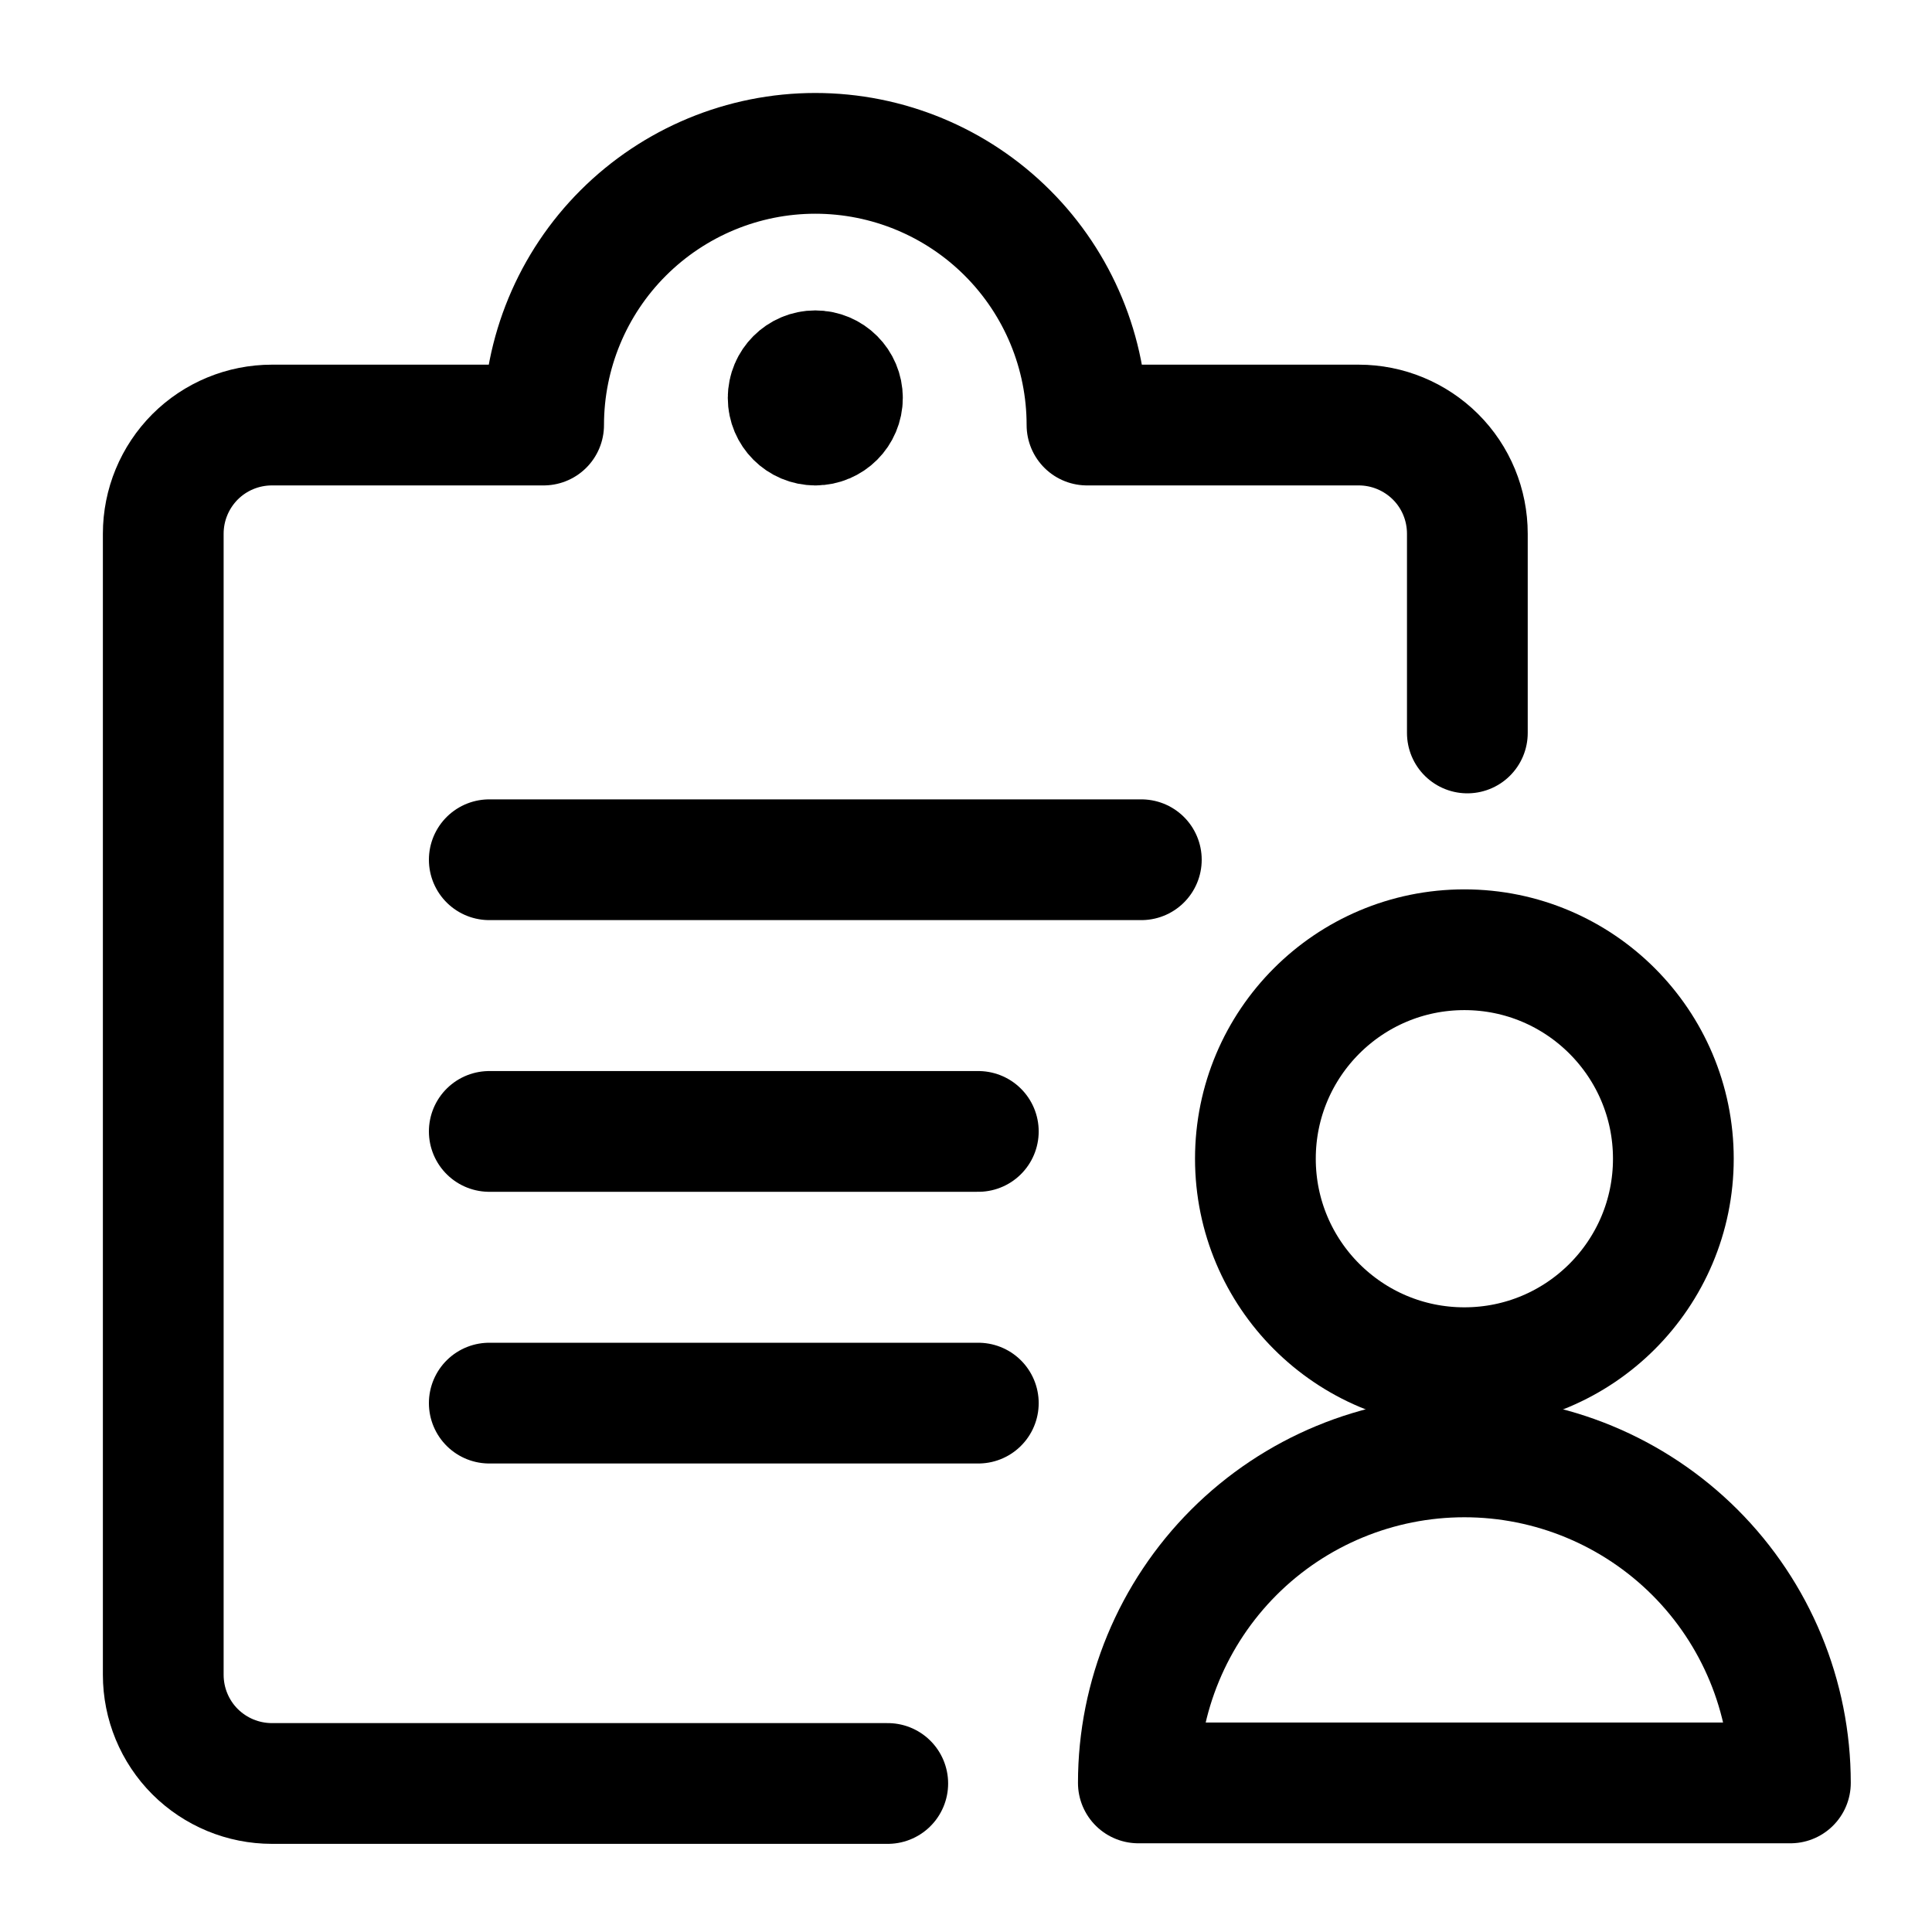
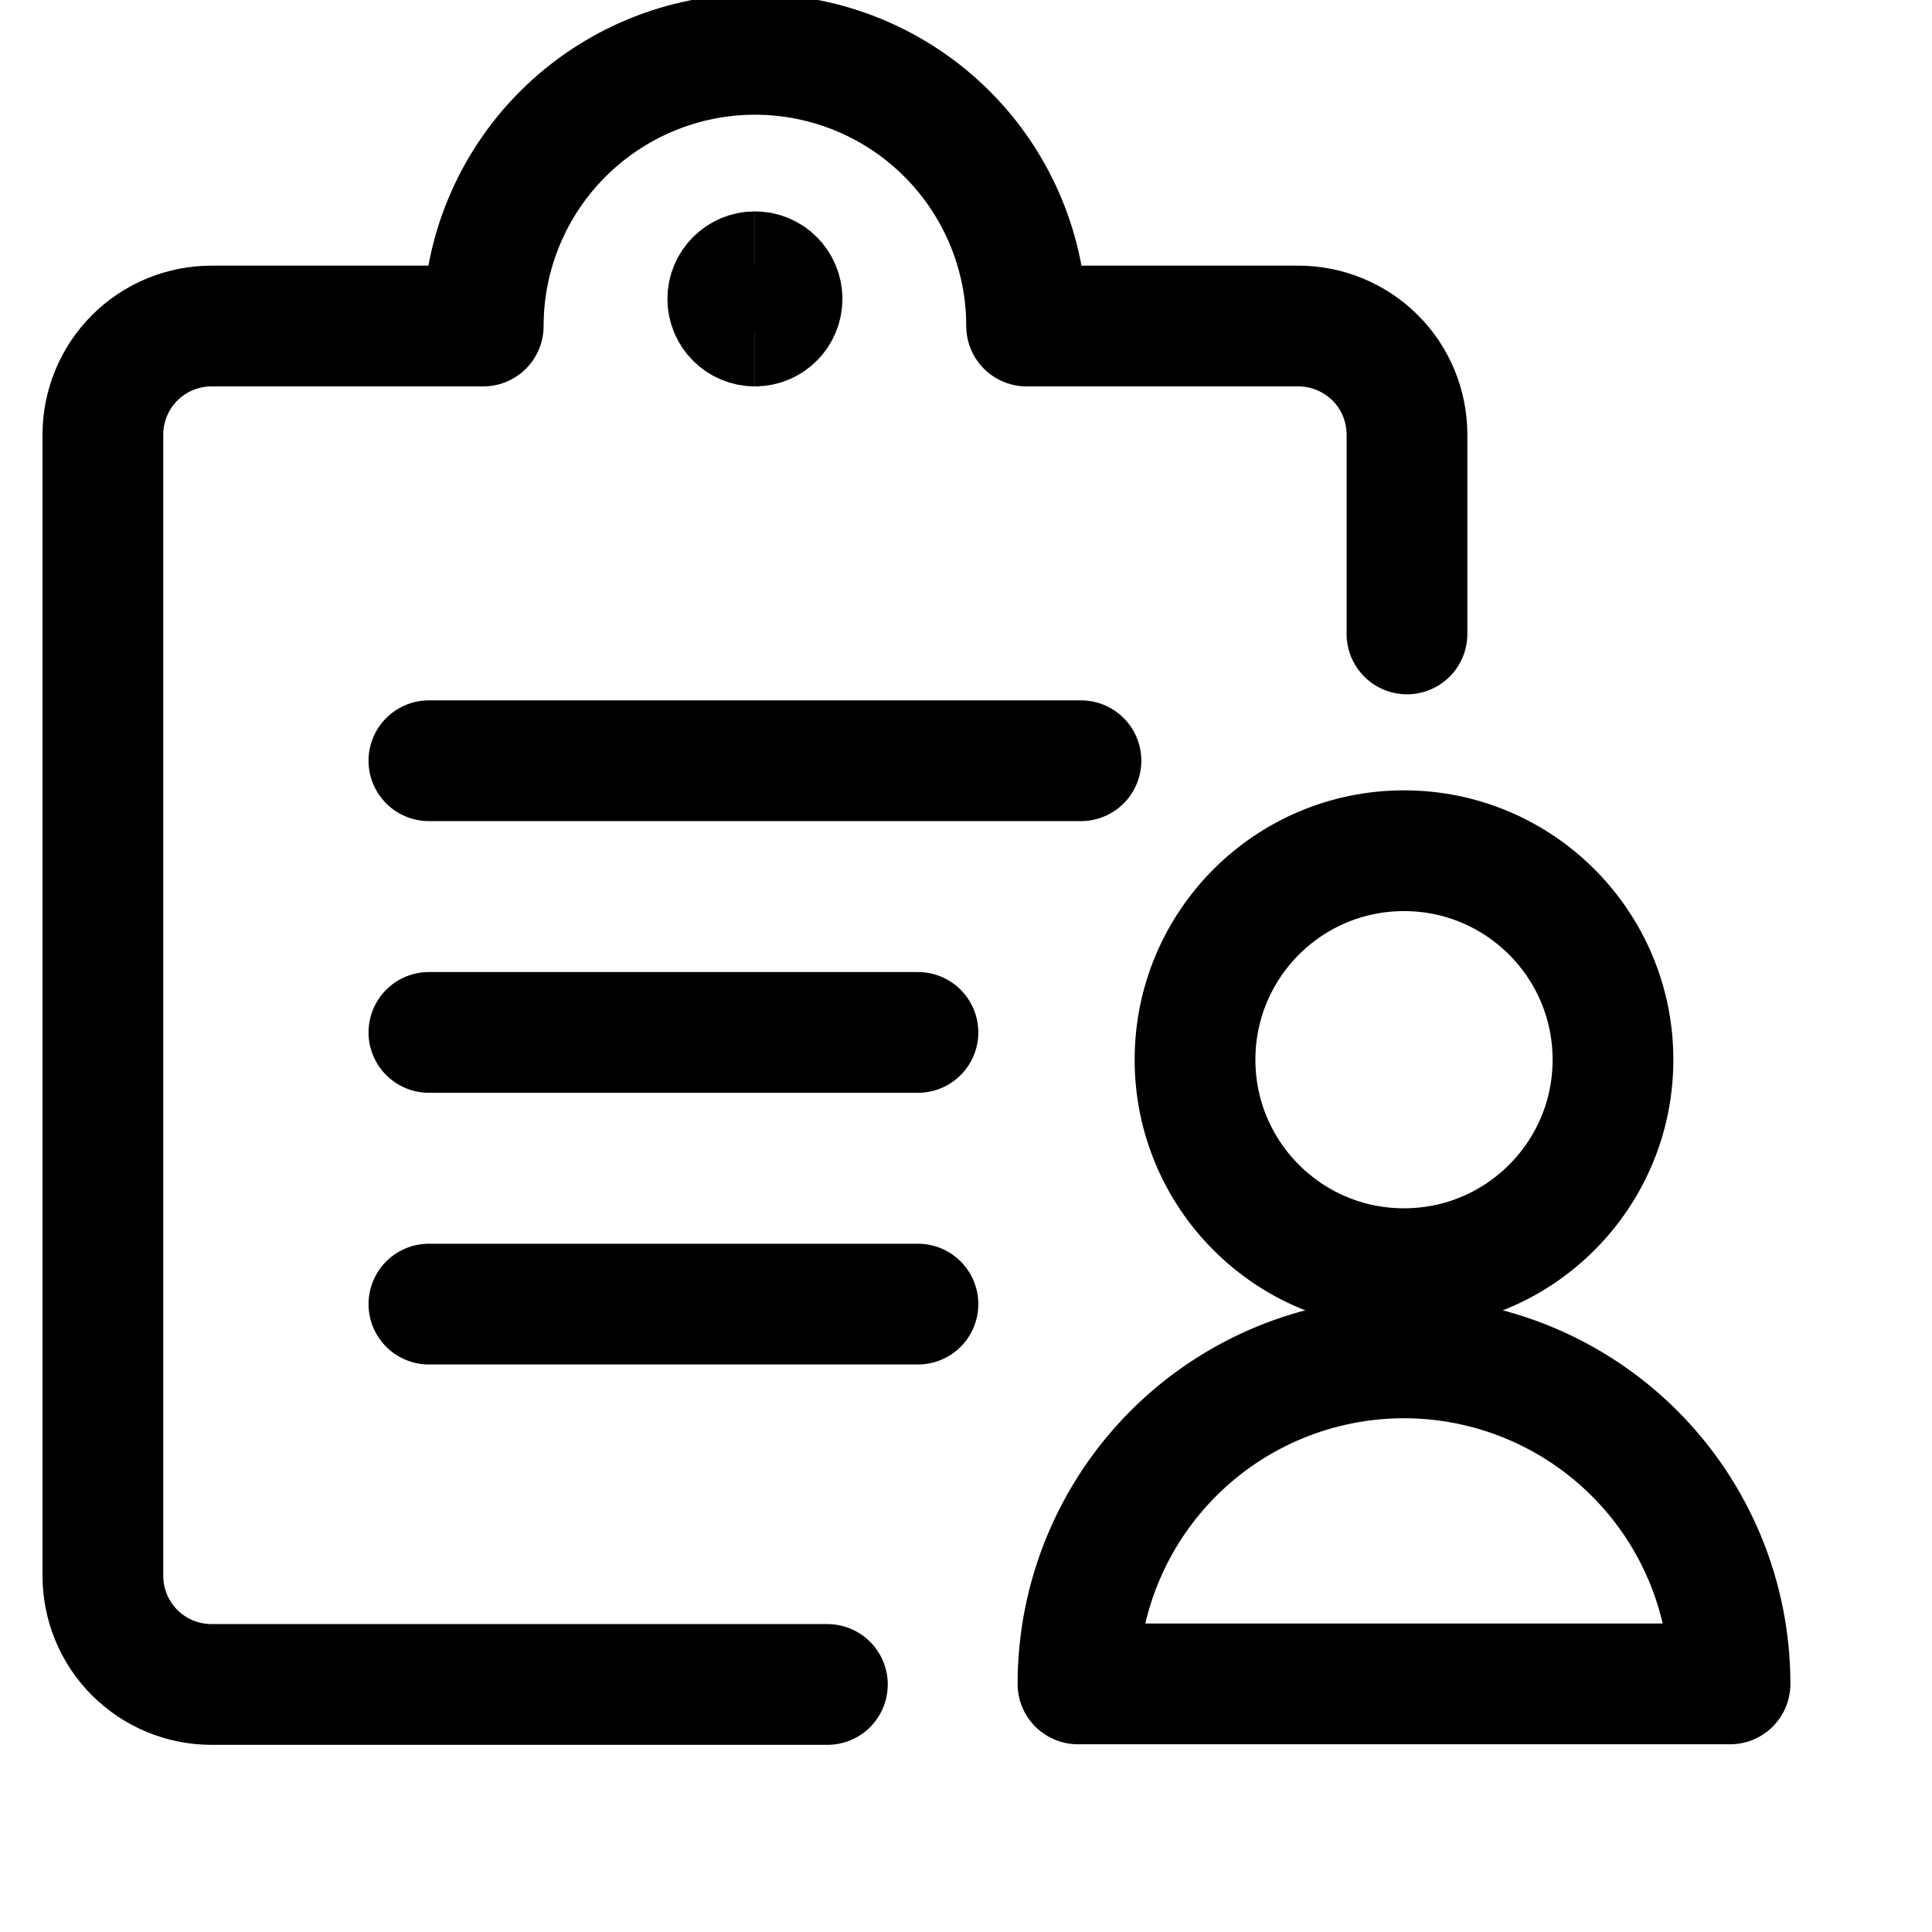
- <svg xmlns="http://www.w3.org/2000/svg" viewBox="-0.75 -1.23 24 24" id="Technology-Privacy-Consent-Profile-Information--Streamline-Ultimate" height="24" width="24">
+ <svg xmlns="http://www.w3.org/2000/svg" viewBox="0 0 24 24" id="Technology-Privacy-Consent-Profile-Information--Streamline-Ultimate" height="24" width="24">
  <path fill="none" stroke="#000000" stroke-linecap="round" stroke-linejoin="round" d="M17.441 15.76c1.434 0 2.596 -1.162 2.596 -2.596 0 -1.433 -1.162 -2.596 -2.596 -2.596s-2.596 1.162 -2.596 2.596c0 1.434 1.162 2.596 2.596 2.596Z" stroke-width="1.5" />
  <path fill="none" stroke="#000000" stroke-linecap="round" stroke-linejoin="round" d="M13.391 20.918c0 -1.074 0.427 -2.104 1.186 -2.864 0.76 -0.76 1.79 -1.186 2.864 -1.186s2.104 0.427 2.864 1.186c0.76 0.76 1.186 1.79 1.186 2.864h-8.1Z" stroke-width="1.5" />
  <path fill="none" stroke="#000000" stroke-linecap="round" stroke-linejoin="round" d="M5.328 9.45h8.1" stroke-width="1.5" />
  <path fill="none" stroke="#000000" stroke-linecap="round" stroke-linejoin="round" d="M5.328 12.825h6.075" stroke-width="1.5" />
  <path fill="none" stroke="#000000" stroke-linecap="round" stroke-linejoin="round" d="M5.328 16.2h6.075" stroke-width="1.5" />
  <path fill="none" stroke="#000000" stroke-linecap="round" stroke-linejoin="round" d="M10.278 20.925H2.628c-0.358 0 -0.701 -0.142 -0.955 -0.395 -0.253 -0.253 -0.395 -0.597 -0.395 -0.955V5.4c0 -0.358 0.142 -0.701 0.395 -0.955 0.253 -0.253 0.597 -0.395 0.955 -0.395h3.375c0 -0.895 0.356 -1.754 0.989 -2.386S8.483 0.675 9.378 0.675c0.895 0 1.754 0.356 2.387 0.989 0.633 0.633 0.988 1.491 0.988 2.386h3.375c0.358 0 0.701 0.142 0.955 0.395s0.395 0.597 0.395 0.955v2.475" stroke-width="1.5" />
  <path fill="none" stroke="#000000" d="M9.378 4.05c-0.186 0 -0.337 -0.151 -0.337 -0.337s0.151 -0.337 0.337 -0.337" stroke-width="1.5" />
  <path fill="none" stroke="#000000" d="M9.378 4.05c0.186 0 0.337 -0.151 0.337 -0.337s-0.151 -0.337 -0.337 -0.337" stroke-width="1.5" />
</svg>
